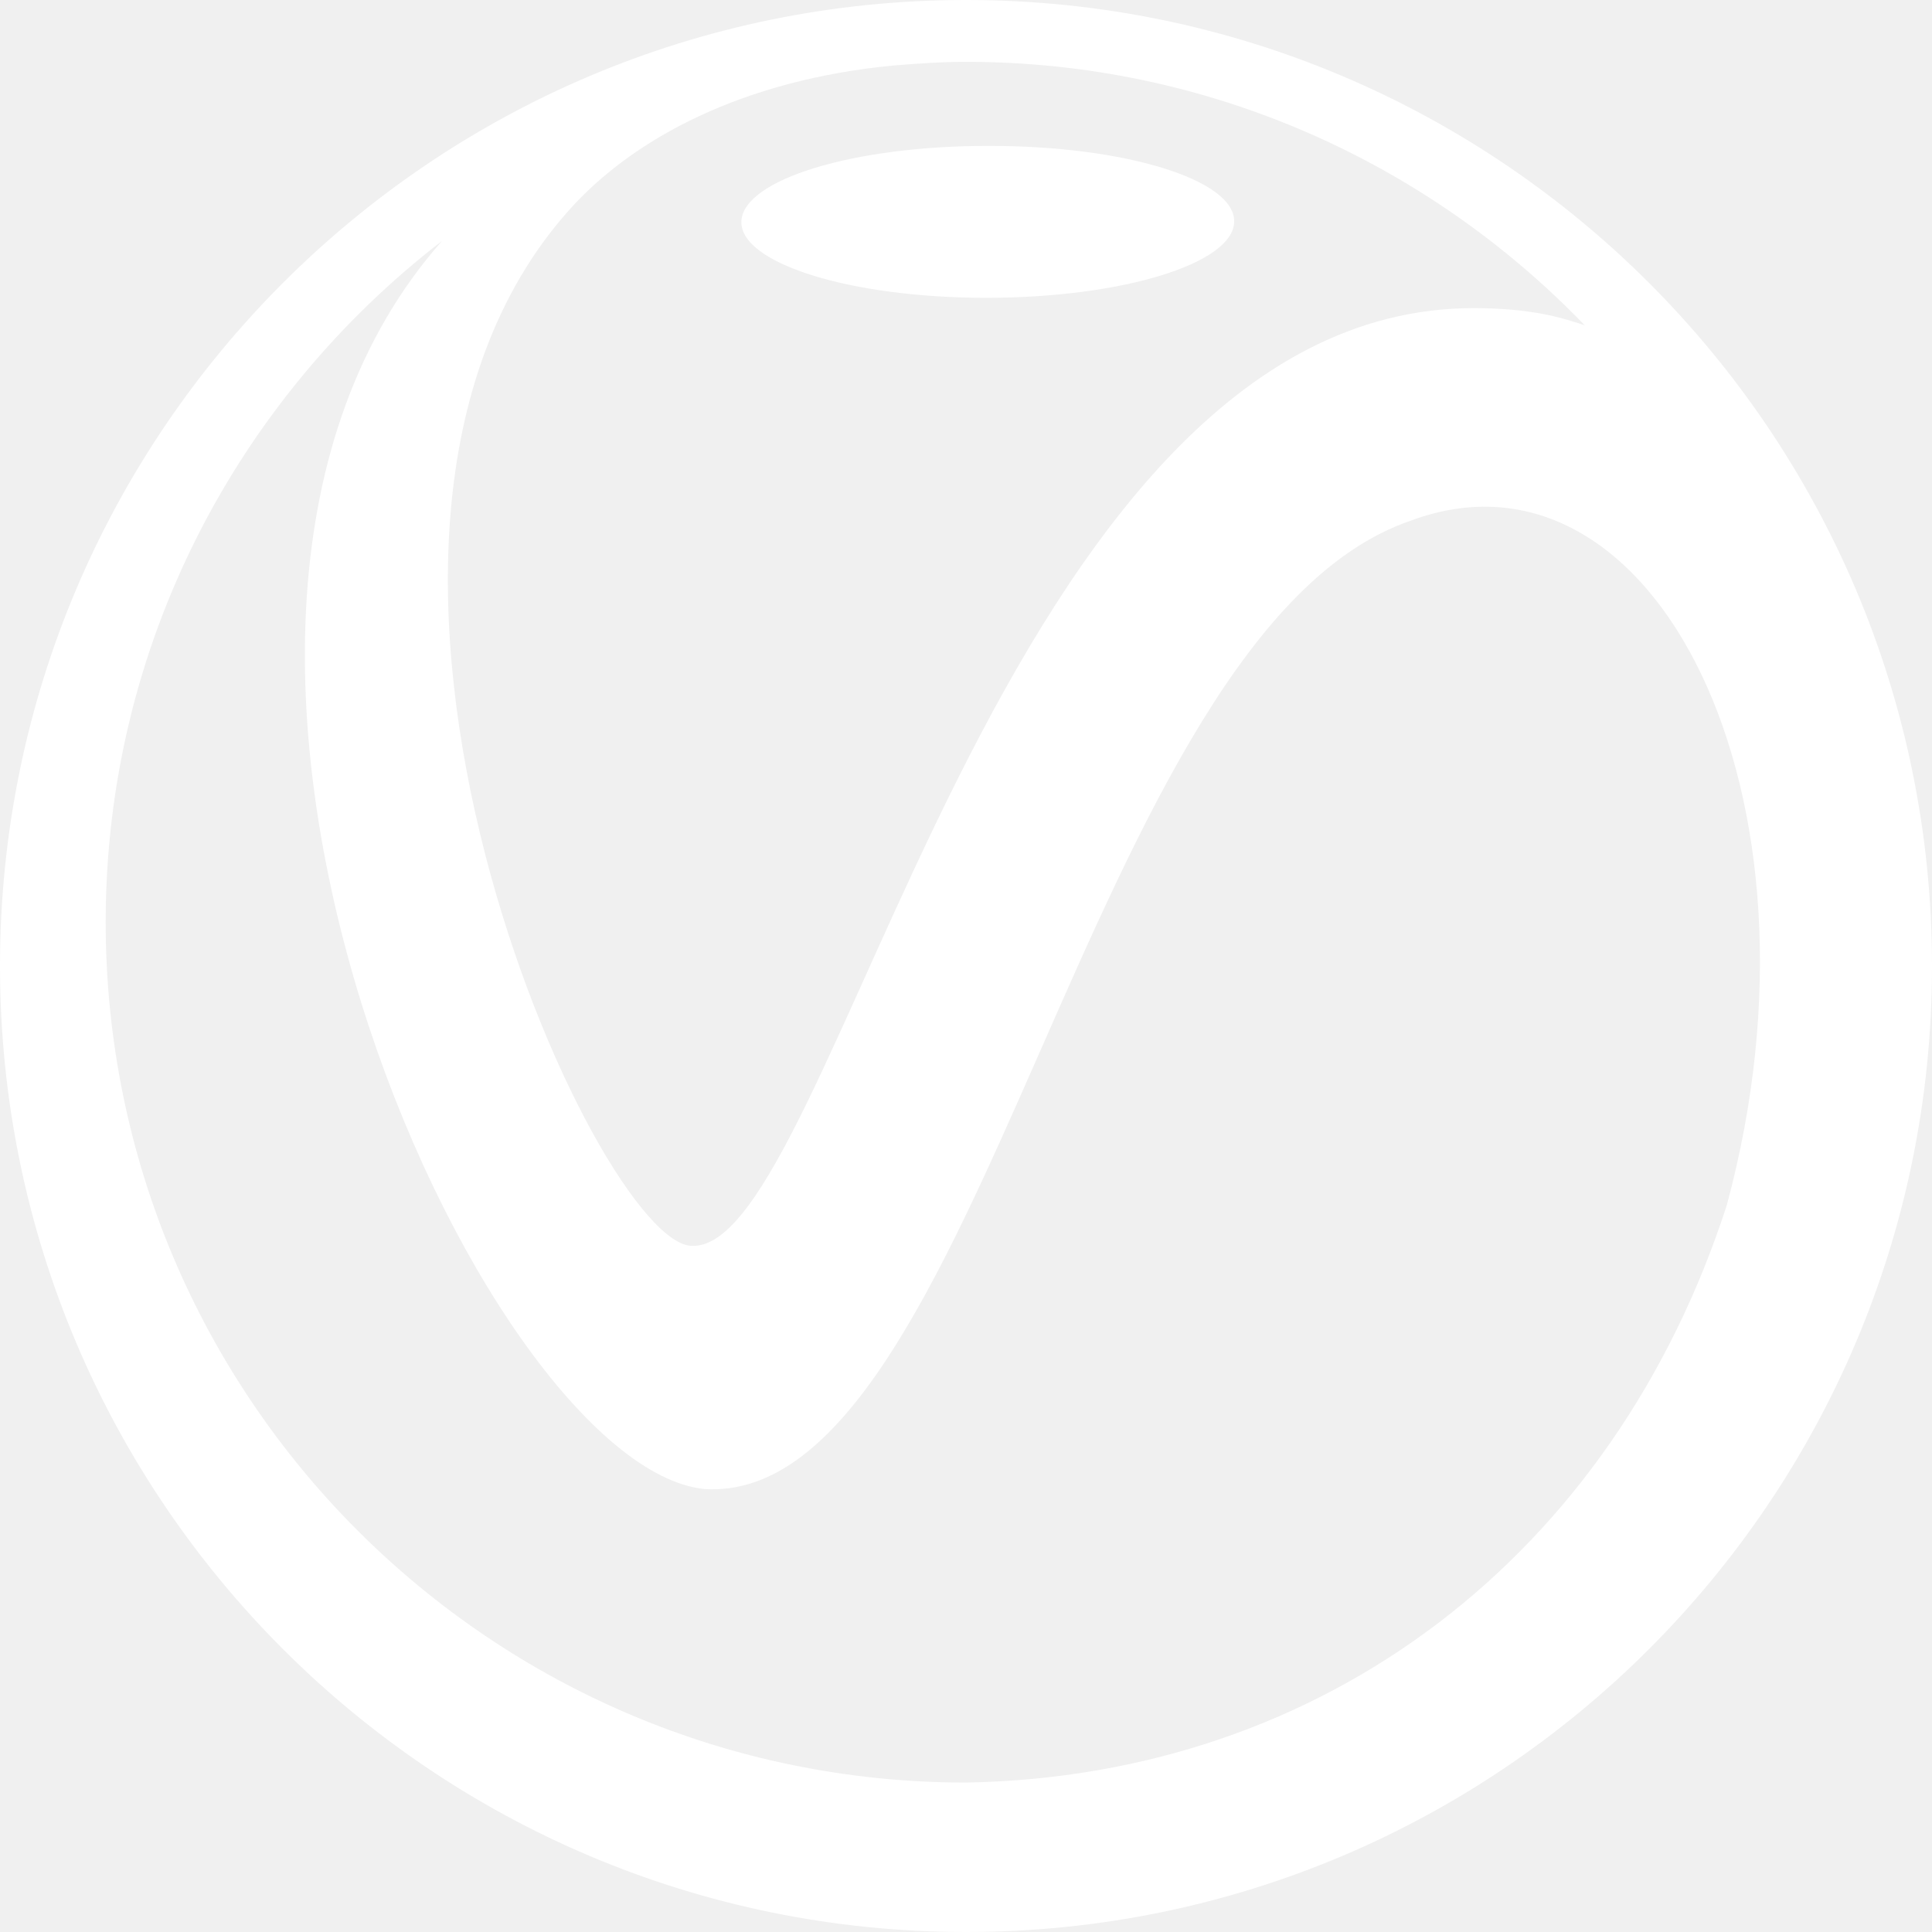
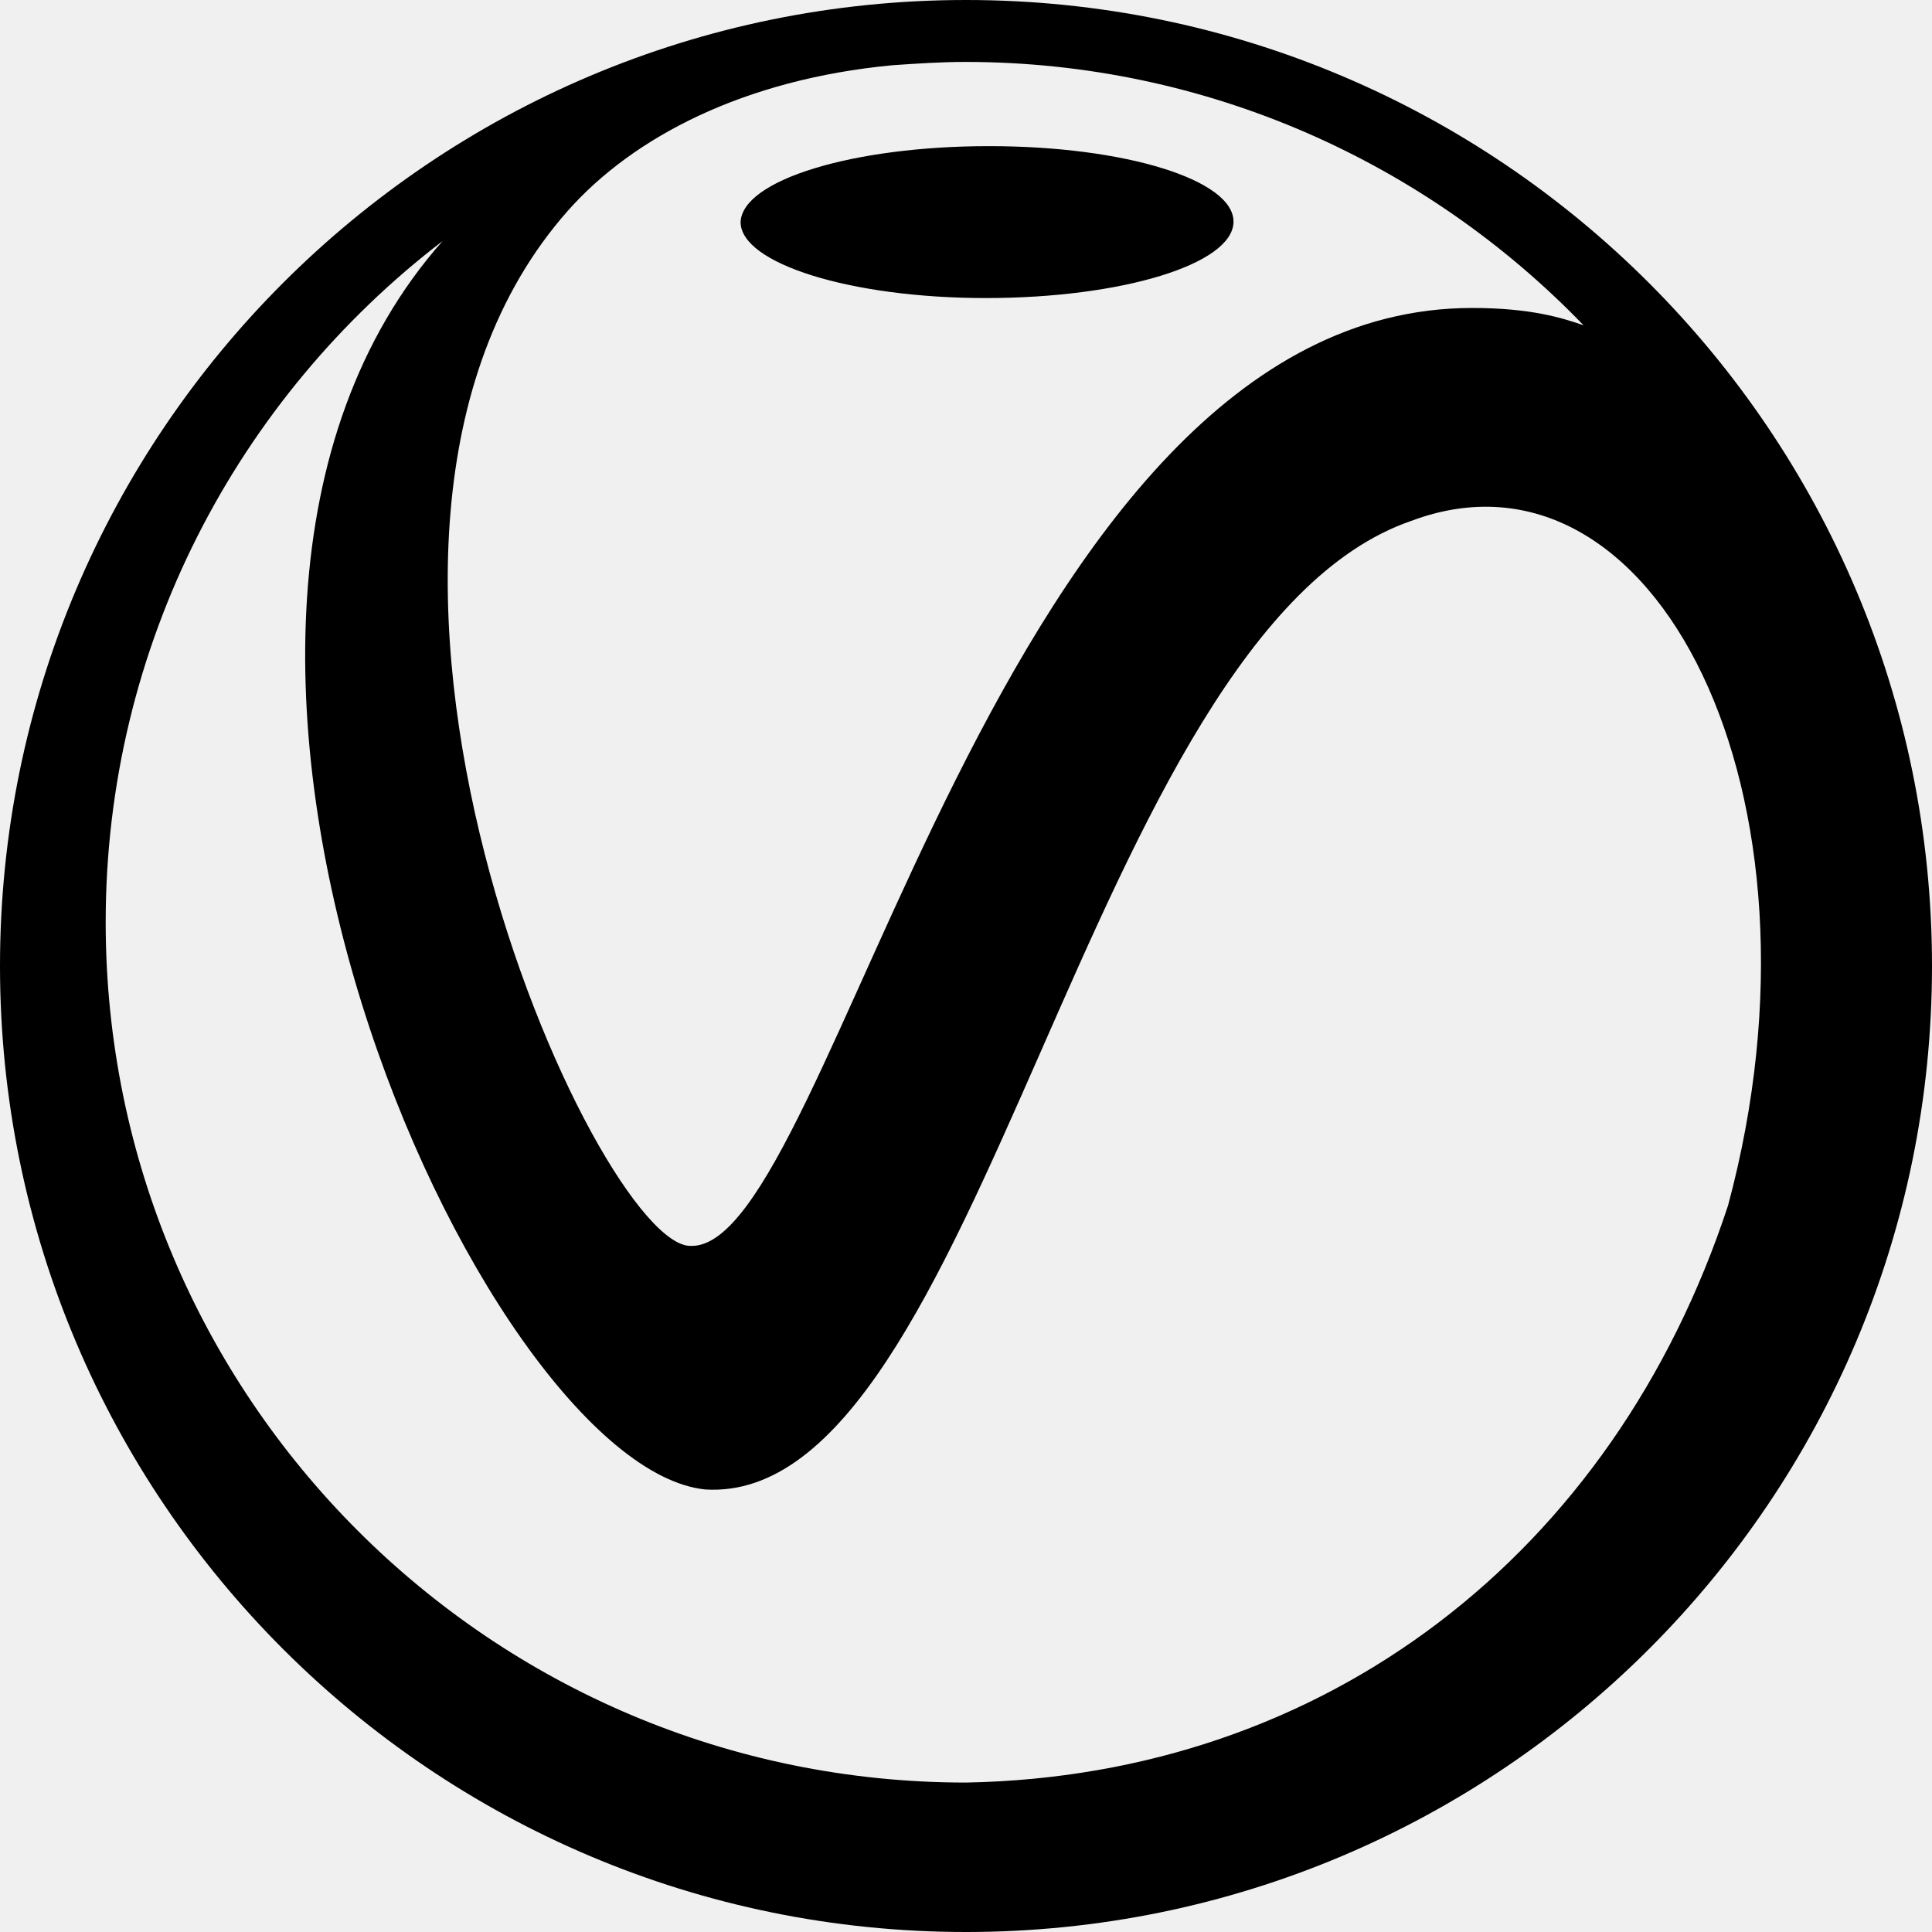
<svg xmlns="http://www.w3.org/2000/svg" version="1.1" id="Capa_1" x="0px" y="0px" viewBox="0 0 234 234" style="enable-background:new 0 0 234 234;" xml:space="preserve">
-   <style type="text/css">
- 	.st0{fill:#FFFFFF;}
- </style>
  <g>
-     <path id="XMLID_17_" class="st0" d="M119.45,36.07c16.46,0,29.92-4.14,30.03-9.2c0.14-5.08-13.15-9.2-29.63-9.2   c-16.48-0.03-29.9,4.08-30.06,9.17C89.68,31.9,102.98,36.07,119.45,36.07 M117,215.9c-57.56,0-104.2-46.66-104.2-104.2   c0-33.63,16.01-63.47,40.75-82.53c-41.67,47.07,4.91,148.45,31.78,151.18c33.47,2.06,46.14-103.71,85.46-117.26   c29.5-11.07,51.83,33.1,38.35,82.89C195.45,188.32,160.52,215.15,117,215.9 M68.85,25.53c7.91-8.9,21.31-15.86,39.3-17.59   c2.92-0.24,5.86-0.45,8.84-0.45c29.45,0,56,12.26,74.95,31.91c-2.65-0.88-6.35-2.08-13.46-2.08c-57.7,0-77.28,113.96-94.58,113.57   C72.45,151.28,33.27,65.57,68.85,25.53 M117,0C52.38,0,0,52.38,0,117s52.38,117,117,117c64.61,0,117-52.38,117-117S181.62,0,117,0" />
+     <path id="XMLID_17_" d="M119.4,36.1c16.5,0,29.9-4.1,30-9.2c0.1-5.1-13.1-9.2-29.6-9.2c-16.5,0-29.9,4.1-30.1,9.2   C89.7,31.9,103,36.1,119.4,36.1 M117,215.9c-57.6,0-104.2-46.7-104.2-104.2c0-33.6,16-63.5,40.8-82.5   c-41.7,47.1,4.9,148.4,31.8,151.2c33.5,2.1,46.1-103.7,85.5-117.3c29.5-11.1,51.8,33.1,38.4,82.9   C195.4,188.3,160.5,215.1,117,215.9 M68.8,25.5c7.9-8.9,21.3-15.9,39.3-17.6c2.9-0.2,5.9-0.4,8.8-0.4c29.4,0,56,12.3,74.9,31.9   c-2.6-0.9-6.4-2.1-13.5-2.1c-57.7,0-77.3,114-94.6,113.6C72.4,151.3,33.3,65.6,68.8,25.5 M117,0C52.4,0,0,52.4,0,117   s52.4,117,117,117c64.6,0,117-52.4,117-117S181.6,0,117,0" />
  </g>
</svg>
